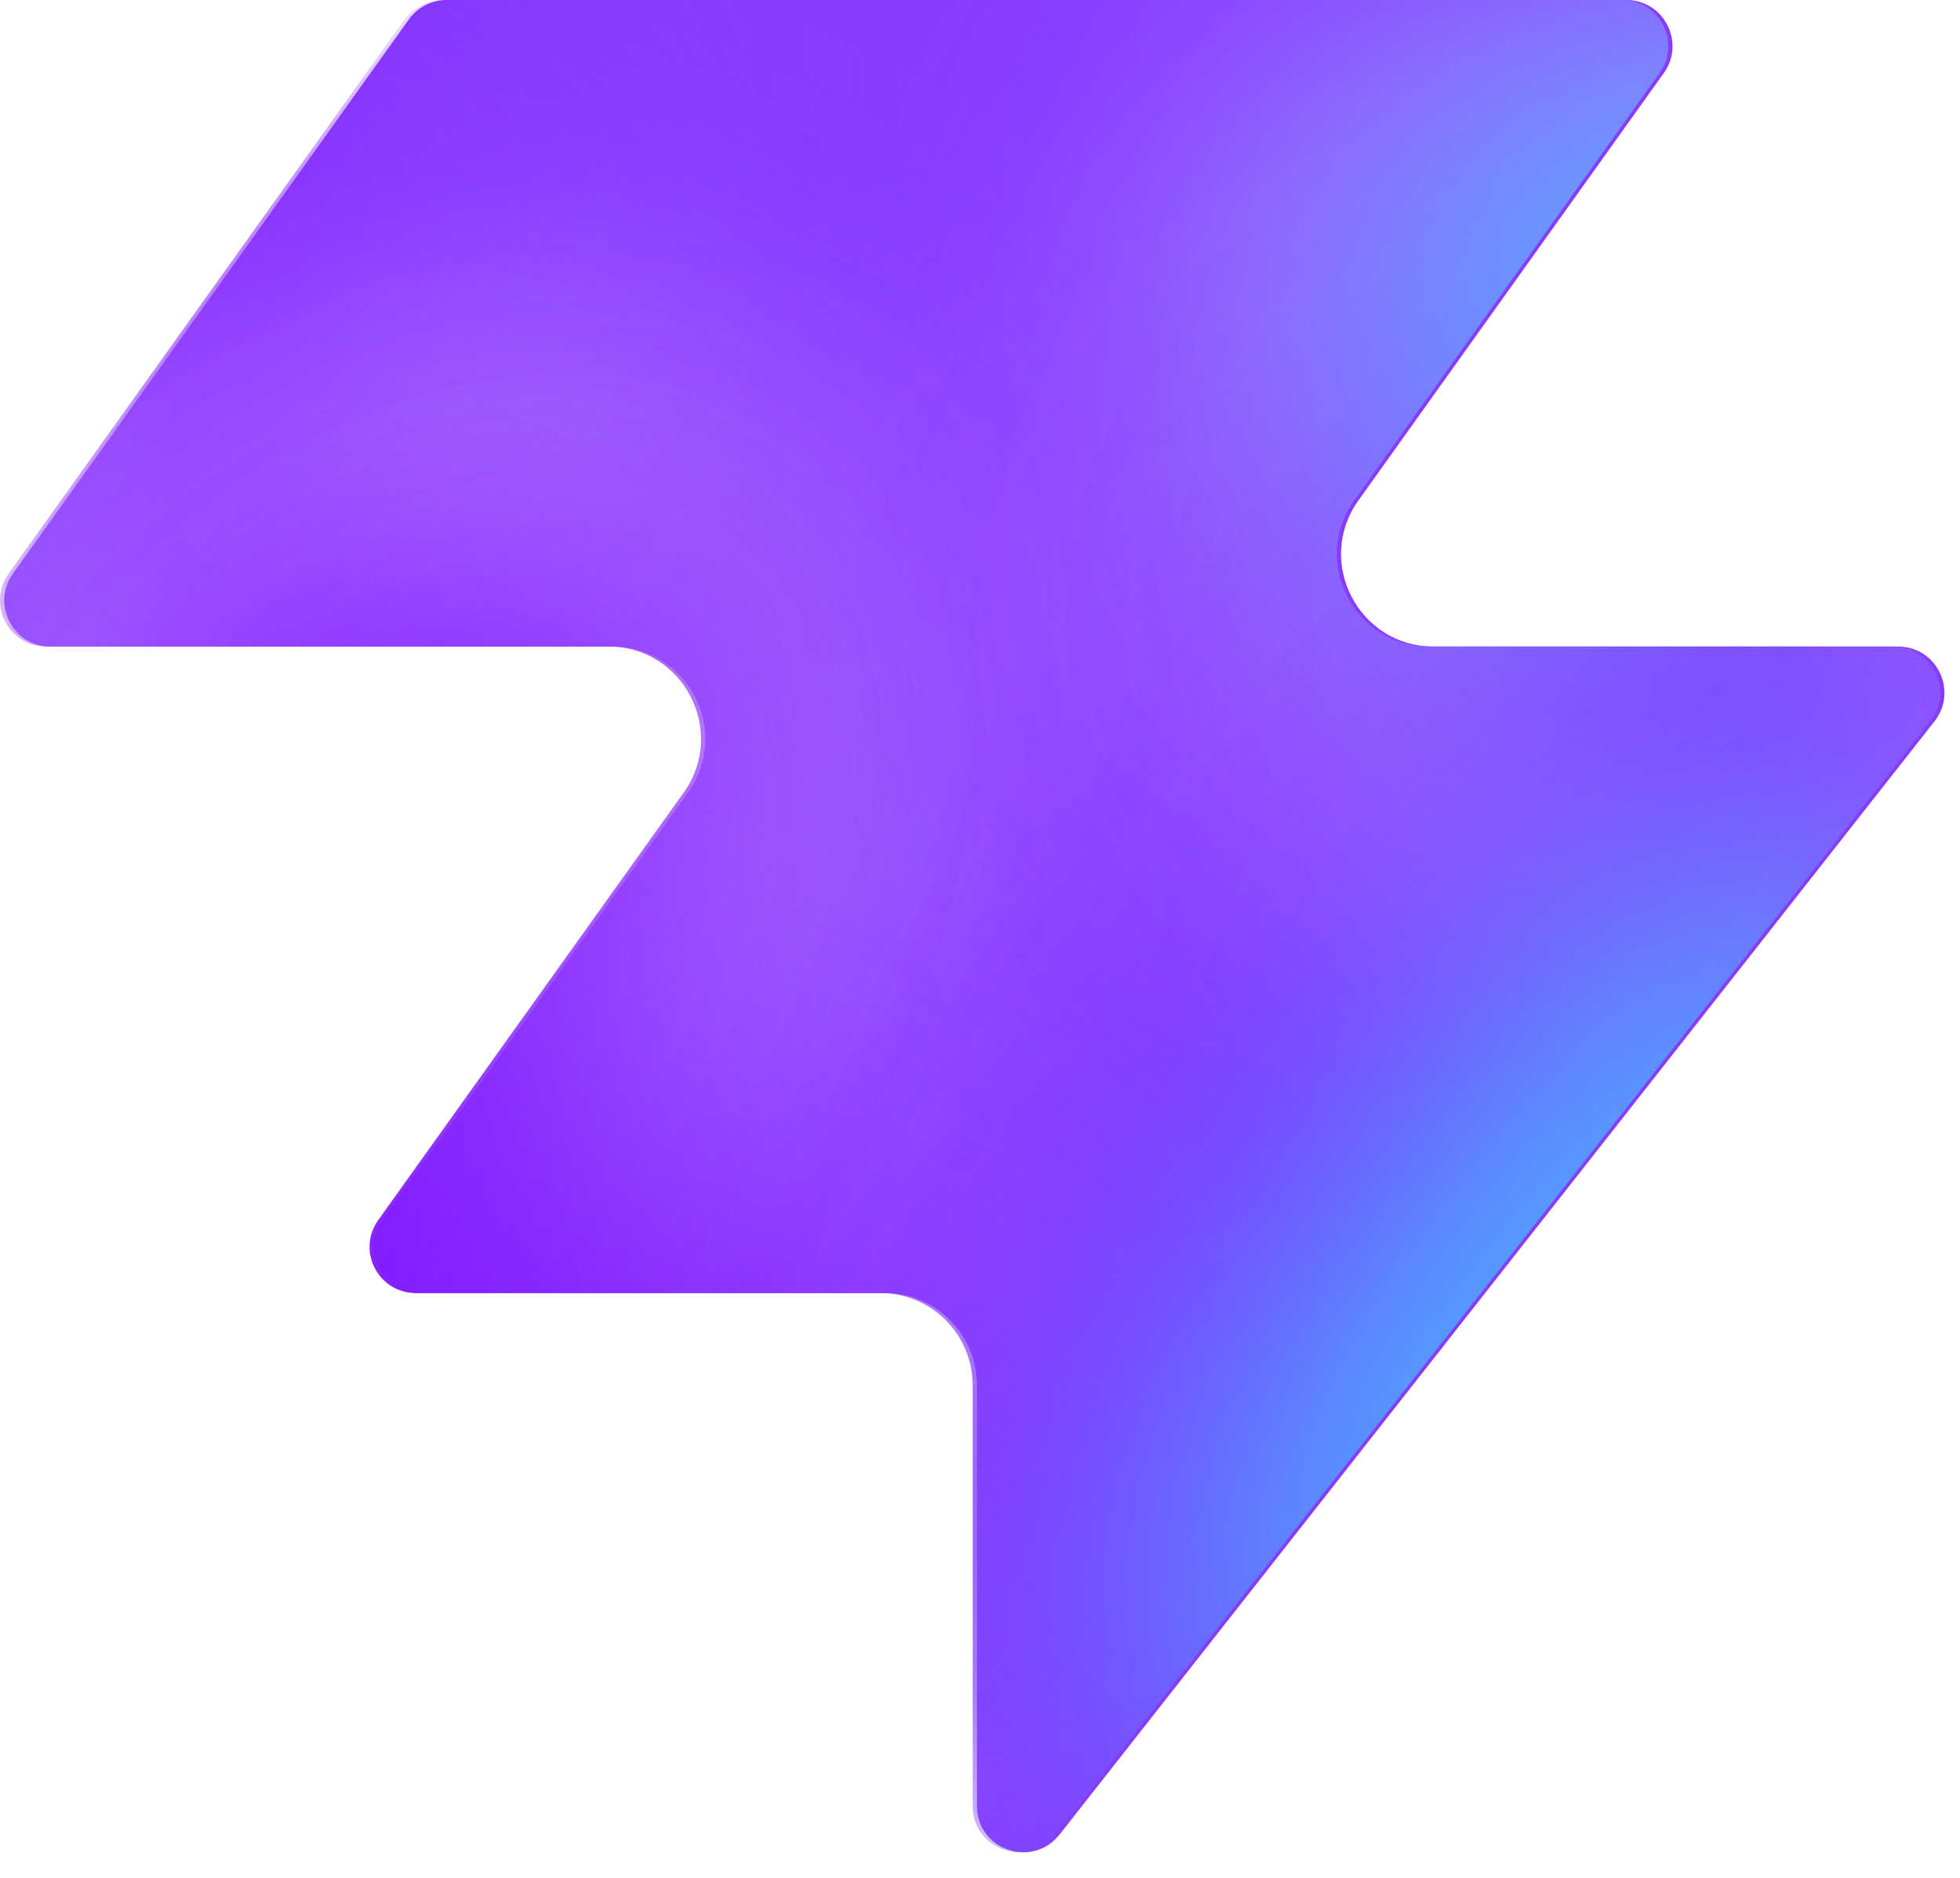
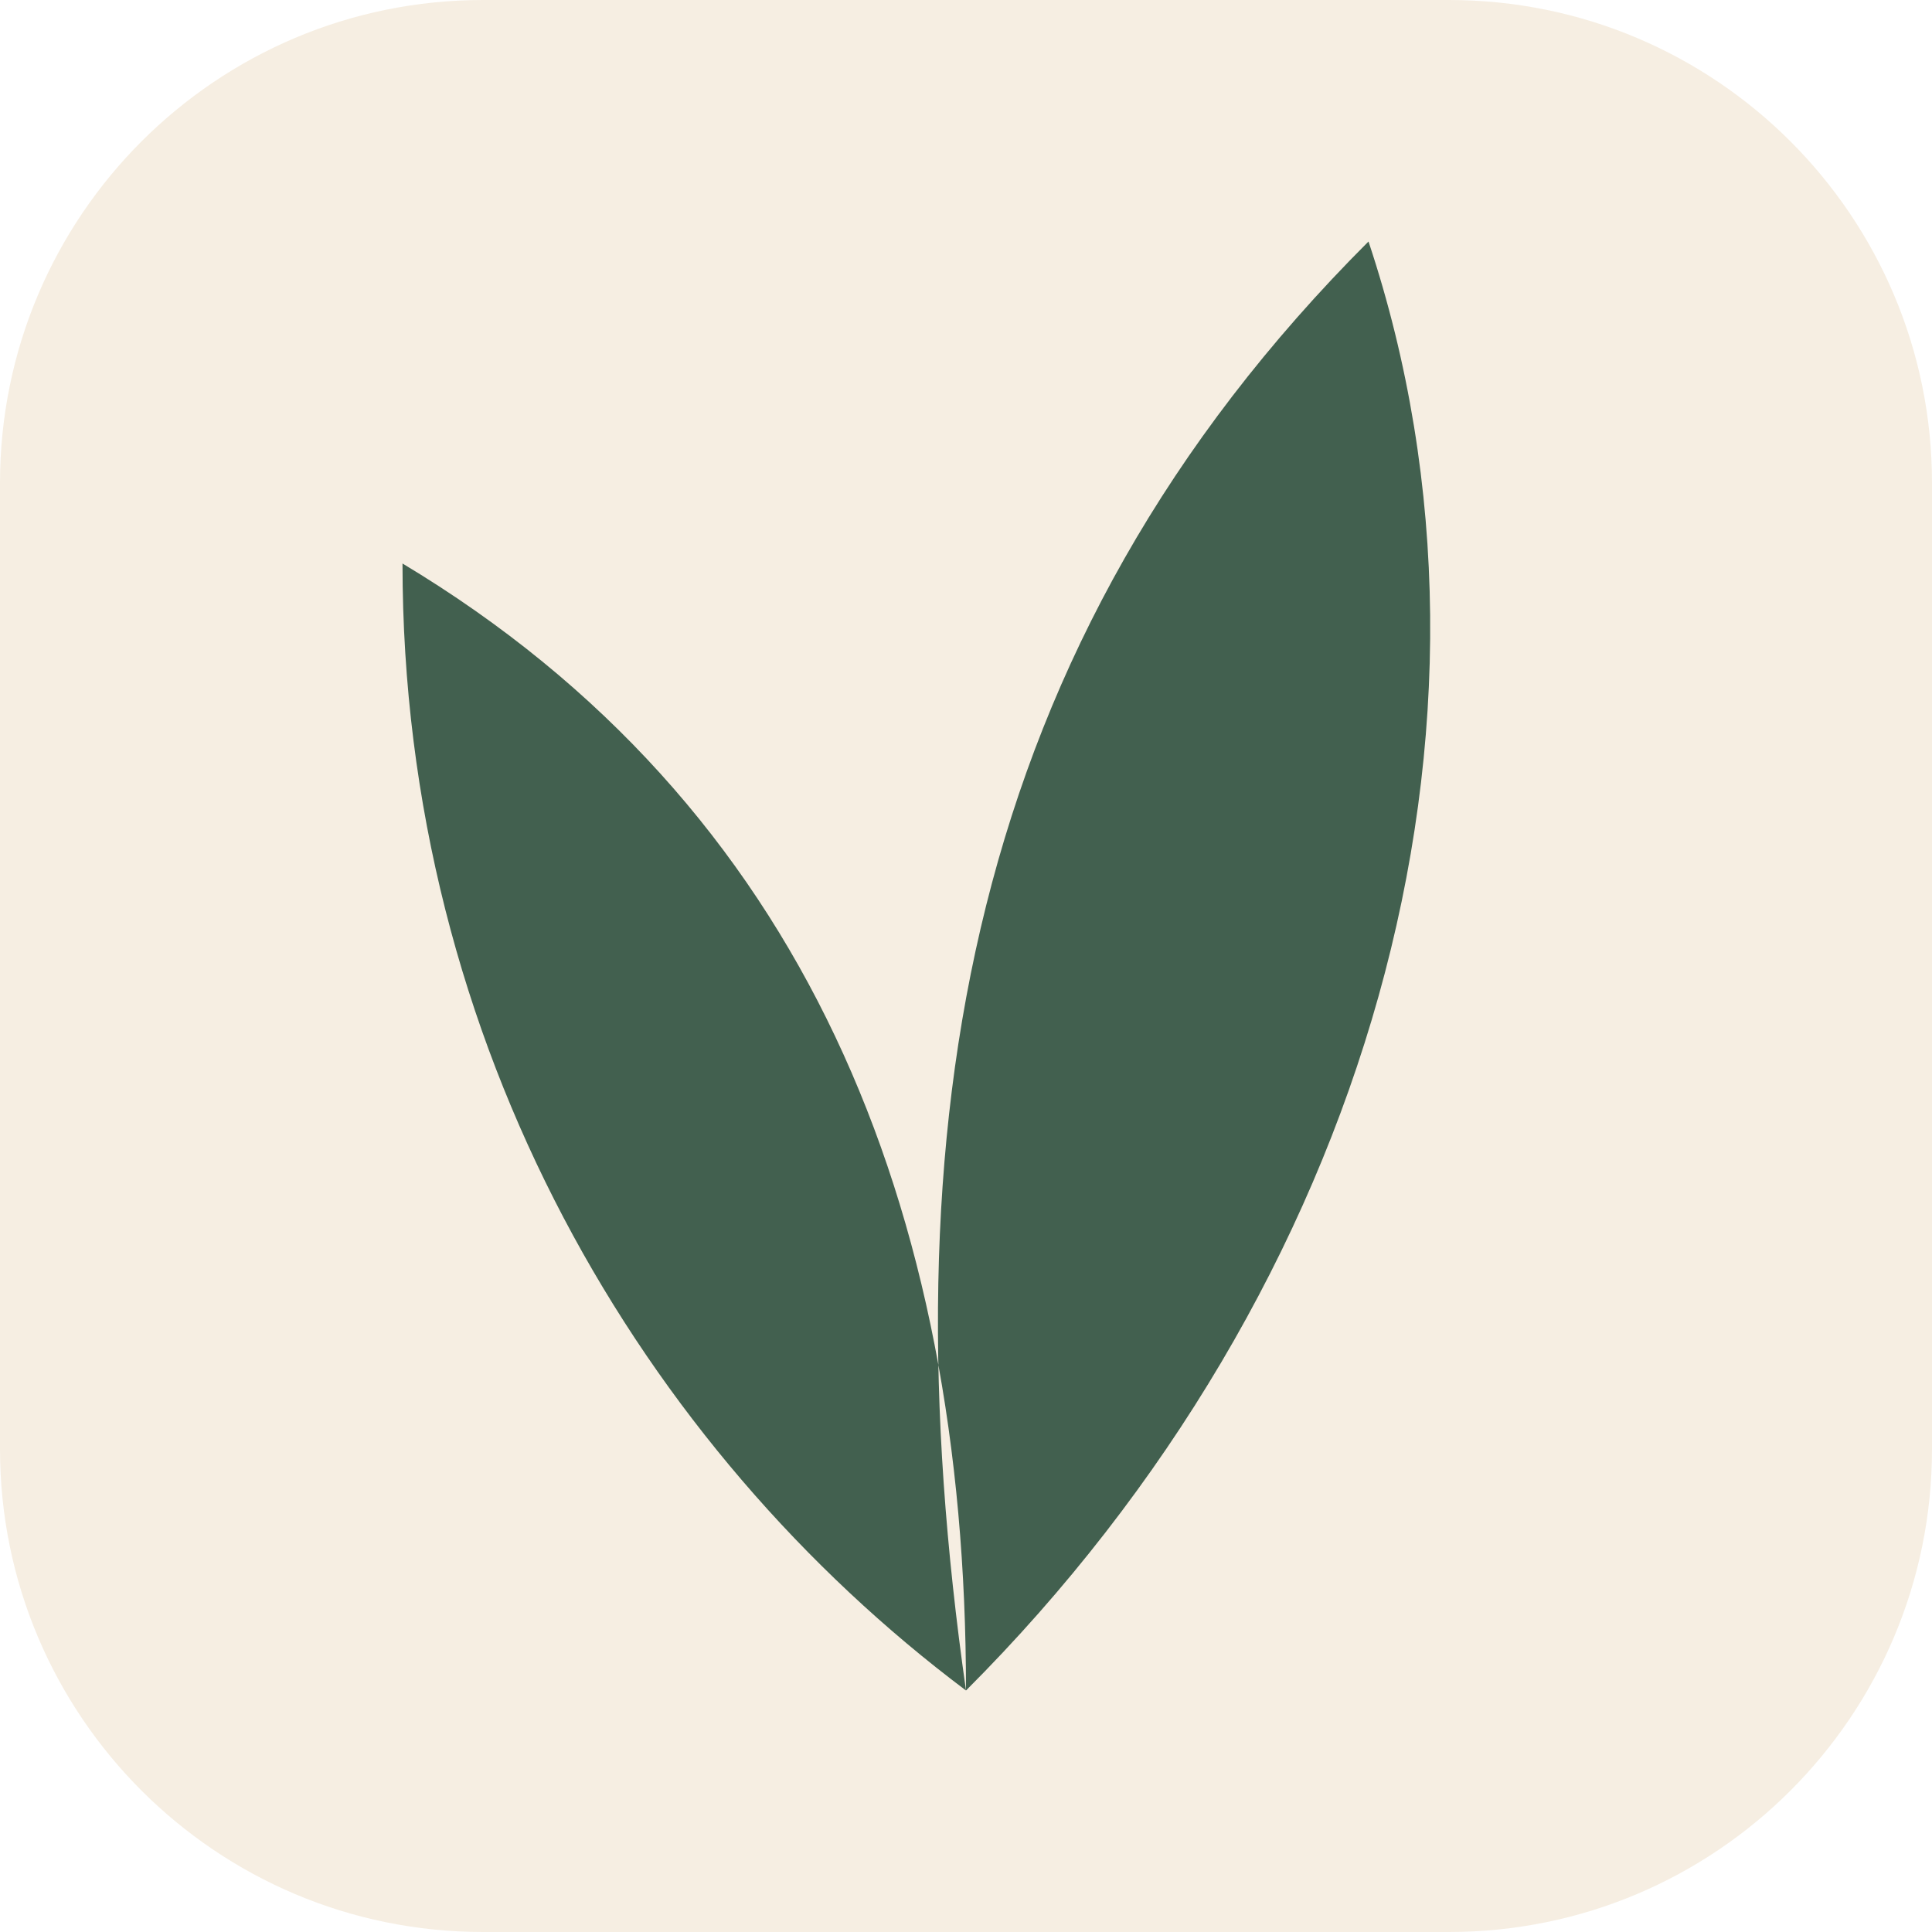
- <svg xmlns="http://www.w3.org/2000/svg" width="48" height="46" fill="none" viewBox="0 0 48 46">
-   <path fill="#863bff" d="M25.946 44.938c-.664.845-2.021.375-2.021-.698V33.937a2.26 2.26 0 0 0-2.262-2.262H10.287c-.92 0-1.456-1.04-.92-1.788l7.48-10.471c1.07-1.497 0-3.578-1.842-3.578H1.237c-.92 0-1.456-1.04-.92-1.788L10.013.474c.214-.297.556-.474.92-.474h28.894c.92 0 1.456 1.04.92 1.788l-7.48 10.471c-1.07 1.498 0 3.579 1.842 3.579h11.377c.943 0 1.473 1.088.89 1.83L25.947 44.94z" style="fill:#863bff;fill:color(display-p3 .525 .23 1);fill-opacity:1" />
-   <mask id="a" width="48" height="46" x="0" y="0" maskUnits="userSpaceOnUse" style="mask-type:alpha">
-     <path fill="#000" d="M25.842 44.938c-.664.844-2.021.375-2.021-.698V33.937a2.26 2.26 0 0 0-2.262-2.262H10.183c-.92 0-1.456-1.04-.92-1.788l7.48-10.471c1.07-1.498 0-3.579-1.842-3.579H1.133c-.92 0-1.456-1.04-.92-1.787L9.91.473c.214-.297.556-.474.92-.474h28.894c.92 0 1.456 1.04.92 1.788l-7.48 10.471c-1.07 1.498 0 3.578 1.842 3.578h11.377c.943 0 1.473 1.088.89 1.832L25.843 44.94z" style="fill:#000;fill-opacity:1" />
-   </mask>
-   <g mask="url(#a)">
-     <g filter="url(#b)">
-       <ellipse cx="5.508" cy="14.704" fill="#ede6ff" rx="5.508" ry="14.704" style="fill:#ede6ff;fill:color(display-p3 .927 .903 1);fill-opacity:1" transform="matrix(.00324 1 1 -.00324 -4.47 31.516)" />
-     </g>
-     <g filter="url(#c)">
-       <ellipse cx="10.399" cy="29.851" fill="#ede6ff" rx="10.399" ry="29.851" style="fill:#ede6ff;fill:color(display-p3 .927 .903 1);fill-opacity:1" transform="matrix(.00324 1 1 -.00324 -39.328 7.883)" />
-     </g>
-     <g filter="url(#d)">
-       <ellipse cx="5.508" cy="30.487" fill="#7e14ff" rx="5.508" ry="30.487" style="fill:#7e14ff;fill:color(display-p3 .492 .077 1);fill-opacity:1" transform="rotate(89.814 -25.913 -14.639)scale(1 -1)" />
-     </g>
-     <g filter="url(#e)">
-       <ellipse cx="5.508" cy="30.599" fill="#7e14ff" rx="5.508" ry="30.599" style="fill:#7e14ff;fill:color(display-p3 .492 .077 1);fill-opacity:1" transform="rotate(89.814 -32.644 -3.334)scale(1 -1)" />
-     </g>
-     <g filter="url(#f)">
-       <ellipse cx="5.508" cy="30.599" fill="#7e14ff" rx="5.508" ry="30.599" style="fill:#7e14ff;fill:color(display-p3 .492 .077 1);fill-opacity:1" transform="matrix(.00324 1 1 -.00324 -34.34 30.47)" />
-     </g>
-     <g filter="url(#g)">
-       <ellipse cx="14.072" cy="22.078" fill="#ede6ff" rx="14.072" ry="22.078" style="fill:#ede6ff;fill:color(display-p3 .927 .903 1);fill-opacity:1" transform="rotate(93.35 24.506 48.493)scale(-1 1)" />
-     </g>
-     <g filter="url(#h)">
-       <ellipse cx="3.47" cy="21.501" fill="#7e14ff" rx="3.47" ry="21.501" style="fill:#7e14ff;fill:color(display-p3 .492 .077 1);fill-opacity:1" transform="rotate(89.009 28.708 47.59)scale(-1 1)" />
-     </g>
-     <g filter="url(#i)">
-       <ellipse cx="3.47" cy="21.501" fill="#7e14ff" rx="3.47" ry="21.501" style="fill:#7e14ff;fill:color(display-p3 .492 .077 1);fill-opacity:1" transform="rotate(89.009 28.708 47.59)scale(-1 1)" />
-     </g>
-     <g filter="url(#j)">
-       <ellipse cx=".387" cy="8.972" fill="#7e14ff" rx="4.407" ry="29.108" style="fill:#7e14ff;fill:color(display-p3 .492 .077 1);fill-opacity:1" transform="rotate(39.51 .387 8.972)" />
-     </g>
-     <g filter="url(#k)">
-       <ellipse cx="47.523" cy="-6.092" fill="#7e14ff" rx="4.407" ry="29.108" style="fill:#7e14ff;fill:color(display-p3 .492 .077 1);fill-opacity:1" transform="rotate(37.892 47.523 -6.092)" />
-     </g>
-     <g filter="url(#l)">
-       <ellipse cx="41.412" cy="6.333" fill="#47bfff" rx="5.971" ry="9.665" style="fill:#47bfff;fill:color(display-p3 .28 .748 1);fill-opacity:1" transform="rotate(37.892 41.412 6.333)" />
-     </g>
-     <g filter="url(#m)">
-       <ellipse cx="-1.879" cy="38.332" fill="#7e14ff" rx="4.407" ry="29.108" style="fill:#7e14ff;fill:color(display-p3 .492 .077 1);fill-opacity:1" transform="rotate(37.892 -1.88 38.332)" />
-     </g>
-     <g filter="url(#n)">
-       <ellipse cx="-1.879" cy="38.332" fill="#7e14ff" rx="4.407" ry="29.108" style="fill:#7e14ff;fill:color(display-p3 .492 .077 1);fill-opacity:1" transform="rotate(37.892 -1.88 38.332)" />
-     </g>
-     <g filter="url(#o)">
-       <ellipse cx="35.651" cy="29.907" fill="#7e14ff" rx="4.407" ry="29.108" style="fill:#7e14ff;fill:color(display-p3 .492 .077 1);fill-opacity:1" transform="rotate(37.892 35.651 29.907)" />
-     </g>
-     <g filter="url(#p)">
-       <ellipse cx="38.418" cy="32.4" fill="#47bfff" rx="5.971" ry="15.297" style="fill:#47bfff;fill:color(display-p3 .28 .748 1);fill-opacity:1" transform="rotate(37.892 38.418 32.4)" />
-     </g>
-   </g>
-   <defs>
-     <filter id="b" width="60.045" height="41.654" x="-19.77" y="16.149" color-interpolation-filters="sRGB" filterUnits="userSpaceOnUse">
-       <feFlood flood-opacity="0" result="BackgroundImageFix" />
-       <feBlend in="SourceGraphic" in2="BackgroundImageFix" result="shape" />
-       <feGaussianBlur result="effect1_foregroundBlur_2002_17158" stdDeviation="7.659" />
-     </filter>
-     <filter id="c" width="90.34" height="51.437" x="-54.613" y="-7.533" color-interpolation-filters="sRGB" filterUnits="userSpaceOnUse">
-       <feFlood flood-opacity="0" result="BackgroundImageFix" />
-       <feBlend in="SourceGraphic" in2="BackgroundImageFix" result="shape" />
-       <feGaussianBlur result="effect1_foregroundBlur_2002_17158" stdDeviation="7.659" />
-     </filter>
-     <filter id="d" width="79.355" height="29.4" x="-49.64" y="2.03" color-interpolation-filters="sRGB" filterUnits="userSpaceOnUse">
-       <feFlood flood-opacity="0" result="BackgroundImageFix" />
-       <feBlend in="SourceGraphic" in2="BackgroundImageFix" result="shape" />
-       <feGaussianBlur result="effect1_foregroundBlur_2002_17158" stdDeviation="4.596" />
-     </filter>
-     <filter id="e" width="79.579" height="29.4" x="-45.045" y="20.029" color-interpolation-filters="sRGB" filterUnits="userSpaceOnUse">
-       <feFlood flood-opacity="0" result="BackgroundImageFix" />
-       <feBlend in="SourceGraphic" in2="BackgroundImageFix" result="shape" />
-       <feGaussianBlur result="effect1_foregroundBlur_2002_17158" stdDeviation="4.596" />
-     </filter>
-     <filter id="f" width="79.579" height="29.4" x="-43.513" y="21.178" color-interpolation-filters="sRGB" filterUnits="userSpaceOnUse">
-       <feFlood flood-opacity="0" result="BackgroundImageFix" />
-       <feBlend in="SourceGraphic" in2="BackgroundImageFix" result="shape" />
-       <feGaussianBlur result="effect1_foregroundBlur_2002_17158" stdDeviation="4.596" />
-     </filter>
-     <filter id="g" width="74.749" height="58.852" x="15.756" y="-17.901" color-interpolation-filters="sRGB" filterUnits="userSpaceOnUse">
-       <feFlood flood-opacity="0" result="BackgroundImageFix" />
-       <feBlend in="SourceGraphic" in2="BackgroundImageFix" result="shape" />
-       <feGaussianBlur result="effect1_foregroundBlur_2002_17158" stdDeviation="7.659" />
-     </filter>
-     <filter id="h" width="61.377" height="25.362" x="23.548" y="2.284" color-interpolation-filters="sRGB" filterUnits="userSpaceOnUse">
-       <feFlood flood-opacity="0" result="BackgroundImageFix" />
-       <feBlend in="SourceGraphic" in2="BackgroundImageFix" result="shape" />
-       <feGaussianBlur result="effect1_foregroundBlur_2002_17158" stdDeviation="4.596" />
-     </filter>
-     <filter id="i" width="61.377" height="25.362" x="23.548" y="2.284" color-interpolation-filters="sRGB" filterUnits="userSpaceOnUse">
-       <feFlood flood-opacity="0" result="BackgroundImageFix" />
-       <feBlend in="SourceGraphic" in2="BackgroundImageFix" result="shape" />
-       <feGaussianBlur result="effect1_foregroundBlur_2002_17158" stdDeviation="4.596" />
-     </filter>
-     <filter id="j" width="56.045" height="63.649" x="-27.636" y="-22.853" color-interpolation-filters="sRGB" filterUnits="userSpaceOnUse">
-       <feFlood flood-opacity="0" result="BackgroundImageFix" />
-       <feBlend in="SourceGraphic" in2="BackgroundImageFix" result="shape" />
-       <feGaussianBlur result="effect1_foregroundBlur_2002_17158" stdDeviation="4.596" />
-     </filter>
-     <filter id="k" width="54.814" height="64.646" x="20.116" y="-38.415" color-interpolation-filters="sRGB" filterUnits="userSpaceOnUse">
-       <feFlood flood-opacity="0" result="BackgroundImageFix" />
-       <feBlend in="SourceGraphic" in2="BackgroundImageFix" result="shape" />
-       <feGaussianBlur result="effect1_foregroundBlur_2002_17158" stdDeviation="4.596" />
-     </filter>
-     <filter id="l" width="33.541" height="35.313" x="24.641" y="-11.323" color-interpolation-filters="sRGB" filterUnits="userSpaceOnUse">
-       <feFlood flood-opacity="0" result="BackgroundImageFix" />
-       <feBlend in="SourceGraphic" in2="BackgroundImageFix" result="shape" />
-       <feGaussianBlur result="effect1_foregroundBlur_2002_17158" stdDeviation="4.596" />
-     </filter>
-     <filter id="m" width="54.814" height="64.646" x="-29.286" y="6.009" color-interpolation-filters="sRGB" filterUnits="userSpaceOnUse">
-       <feFlood flood-opacity="0" result="BackgroundImageFix" />
-       <feBlend in="SourceGraphic" in2="BackgroundImageFix" result="shape" />
-       <feGaussianBlur result="effect1_foregroundBlur_2002_17158" stdDeviation="4.596" />
-     </filter>
-     <filter id="n" width="54.814" height="64.646" x="-29.286" y="6.009" color-interpolation-filters="sRGB" filterUnits="userSpaceOnUse">
-       <feFlood flood-opacity="0" result="BackgroundImageFix" />
-       <feBlend in="SourceGraphic" in2="BackgroundImageFix" result="shape" />
-       <feGaussianBlur result="effect1_foregroundBlur_2002_17158" stdDeviation="4.596" />
-     </filter>
-     <filter id="o" width="54.814" height="64.646" x="8.244" y="-2.416" color-interpolation-filters="sRGB" filterUnits="userSpaceOnUse">
-       <feFlood flood-opacity="0" result="BackgroundImageFix" />
-       <feBlend in="SourceGraphic" in2="BackgroundImageFix" result="shape" />
-       <feGaussianBlur result="effect1_foregroundBlur_2002_17158" stdDeviation="4.596" />
-     </filter>
-     <filter id="p" width="39.409" height="43.623" x="18.713" y="10.588" color-interpolation-filters="sRGB" filterUnits="userSpaceOnUse">
-       <feFlood flood-opacity="0" result="BackgroundImageFix" />
-       <feBlend in="SourceGraphic" in2="BackgroundImageFix" result="shape" />
-       <feGaussianBlur result="effect1_foregroundBlur_2002_17158" stdDeviation="4.596" />
-     </filter>
-   </defs>
+ <svg xmlns="http://www.w3.org/2000/svg" viewBox="0 0 24 24">
+   <rect width="24" height="24" rx="6" fill="#f6eee2" />
+   <path d="M12 21 C11 14 12 8 17 3 C19 9 17 16 12 21 Z M12 21 C12 15 10 10 5 7 C5 13 8 18 12 21 Z" fill="#42604f" />
</svg>
